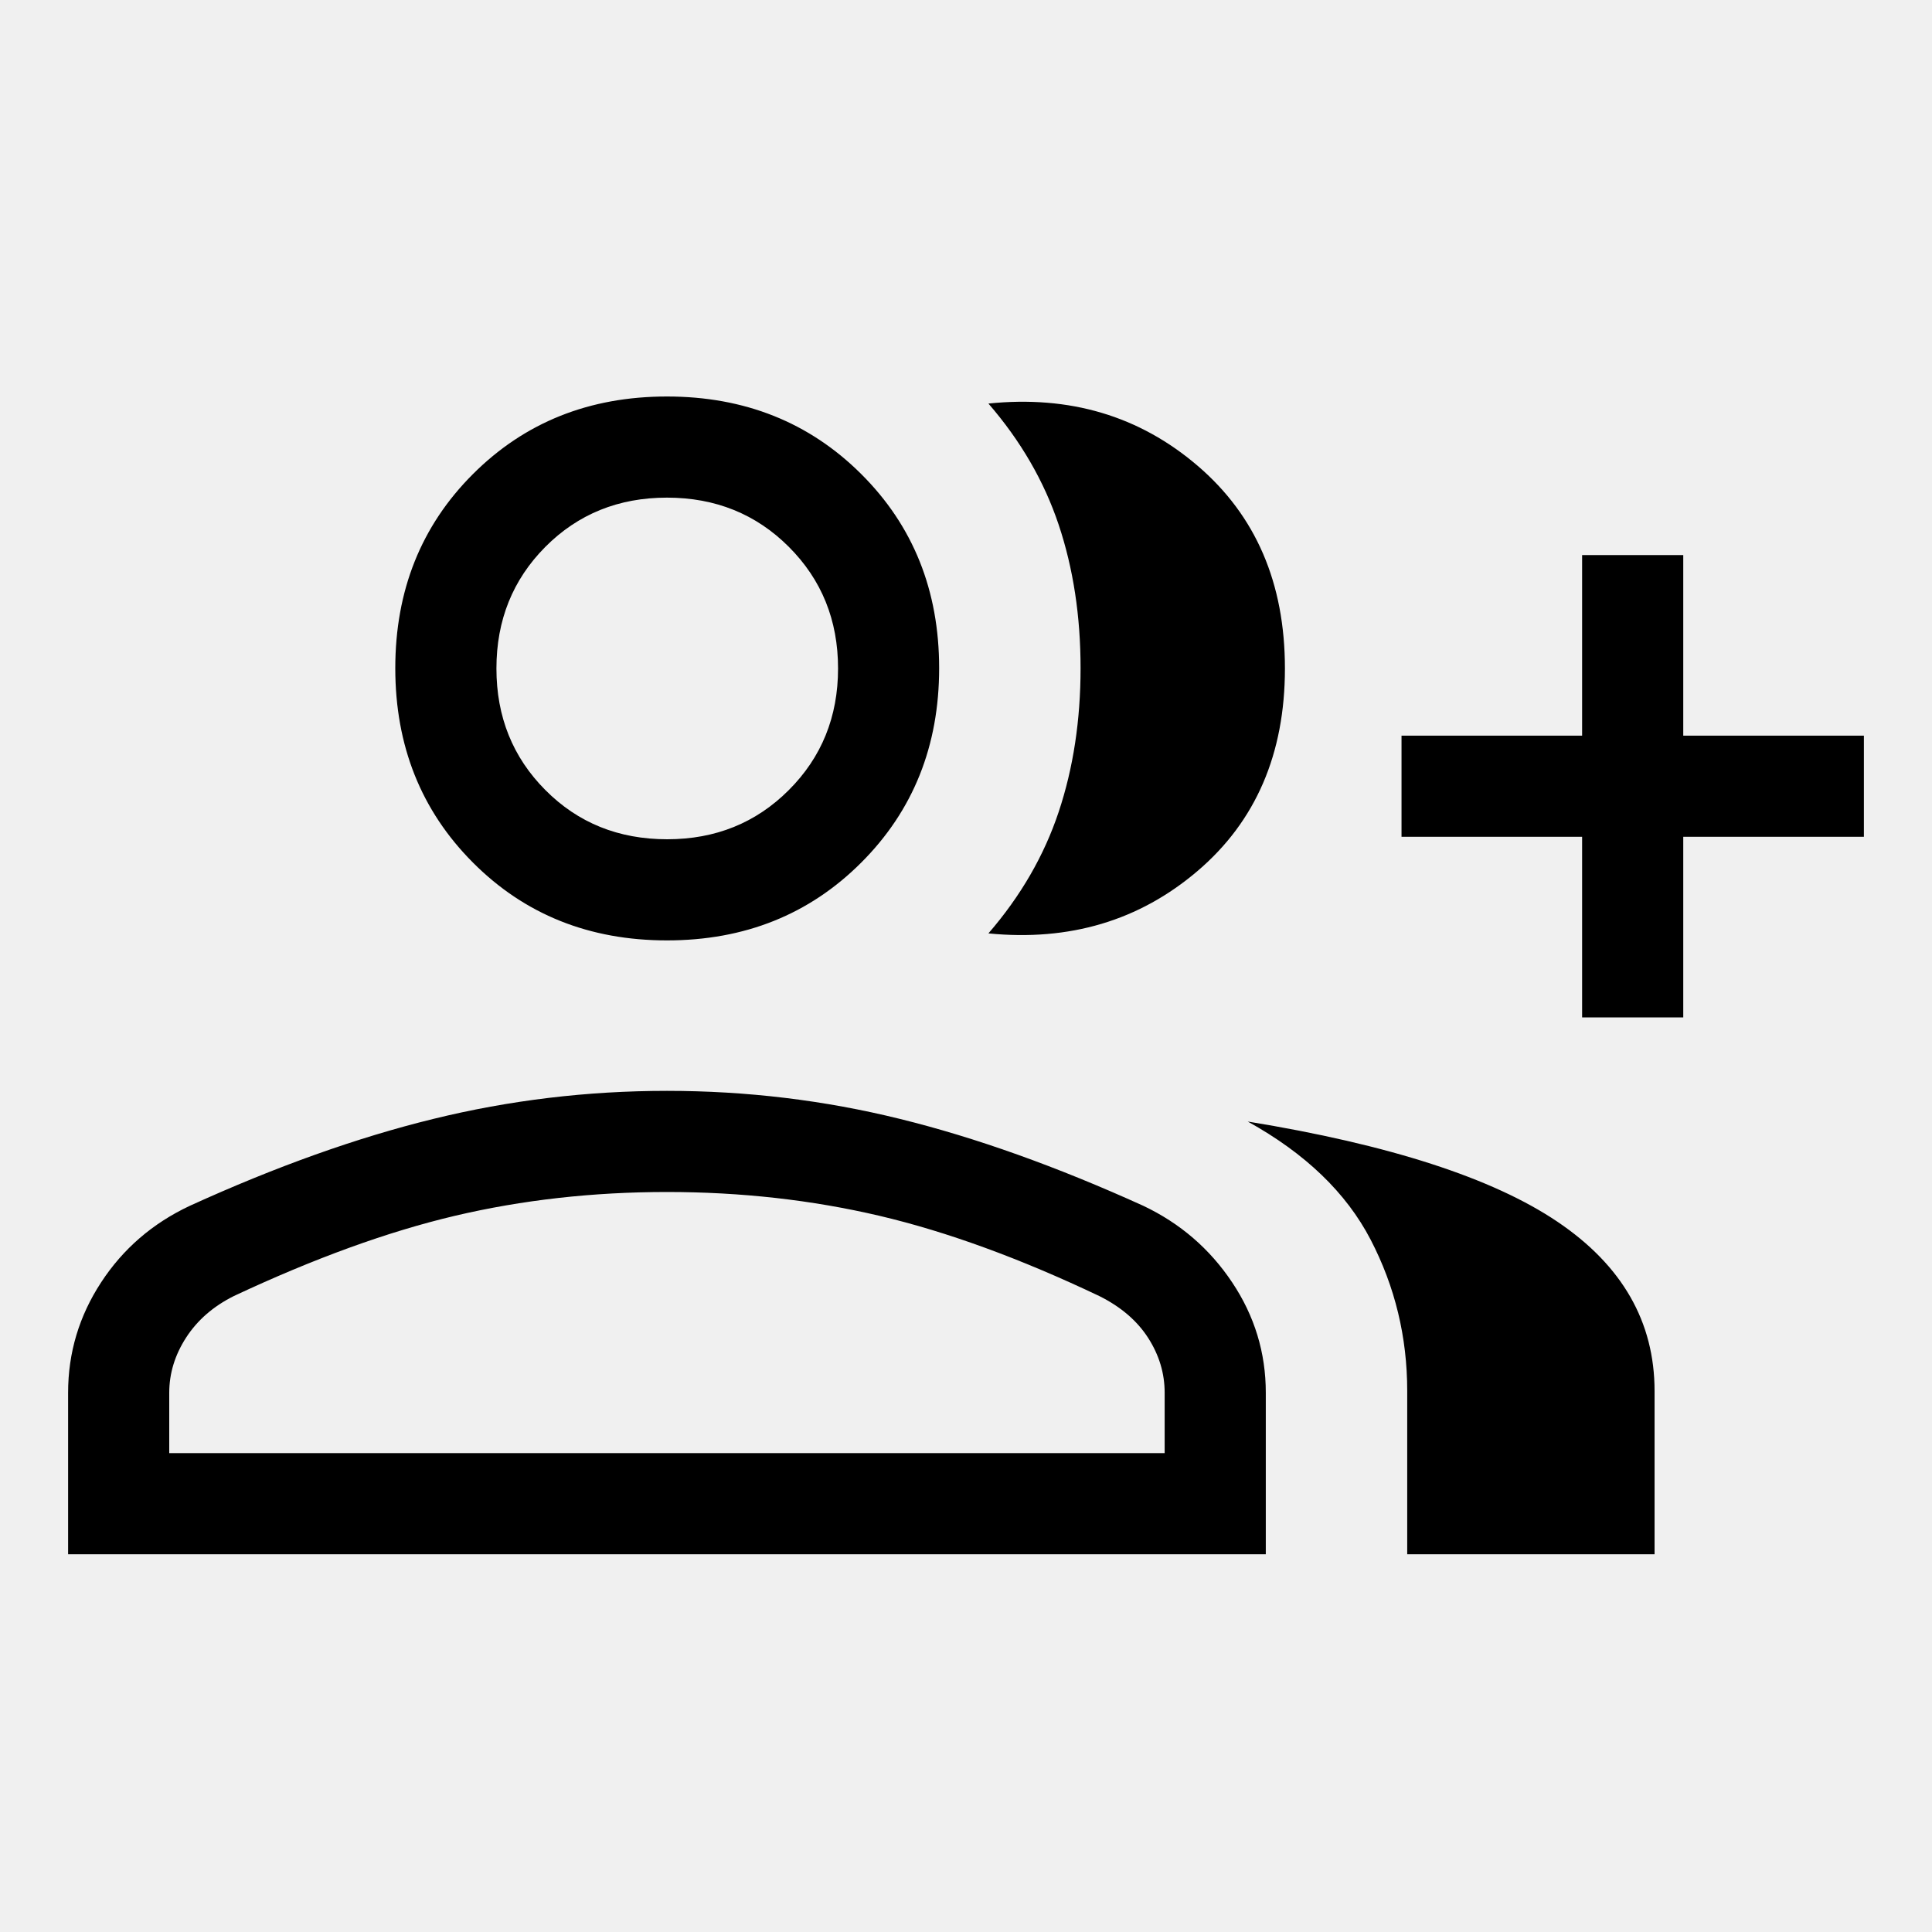
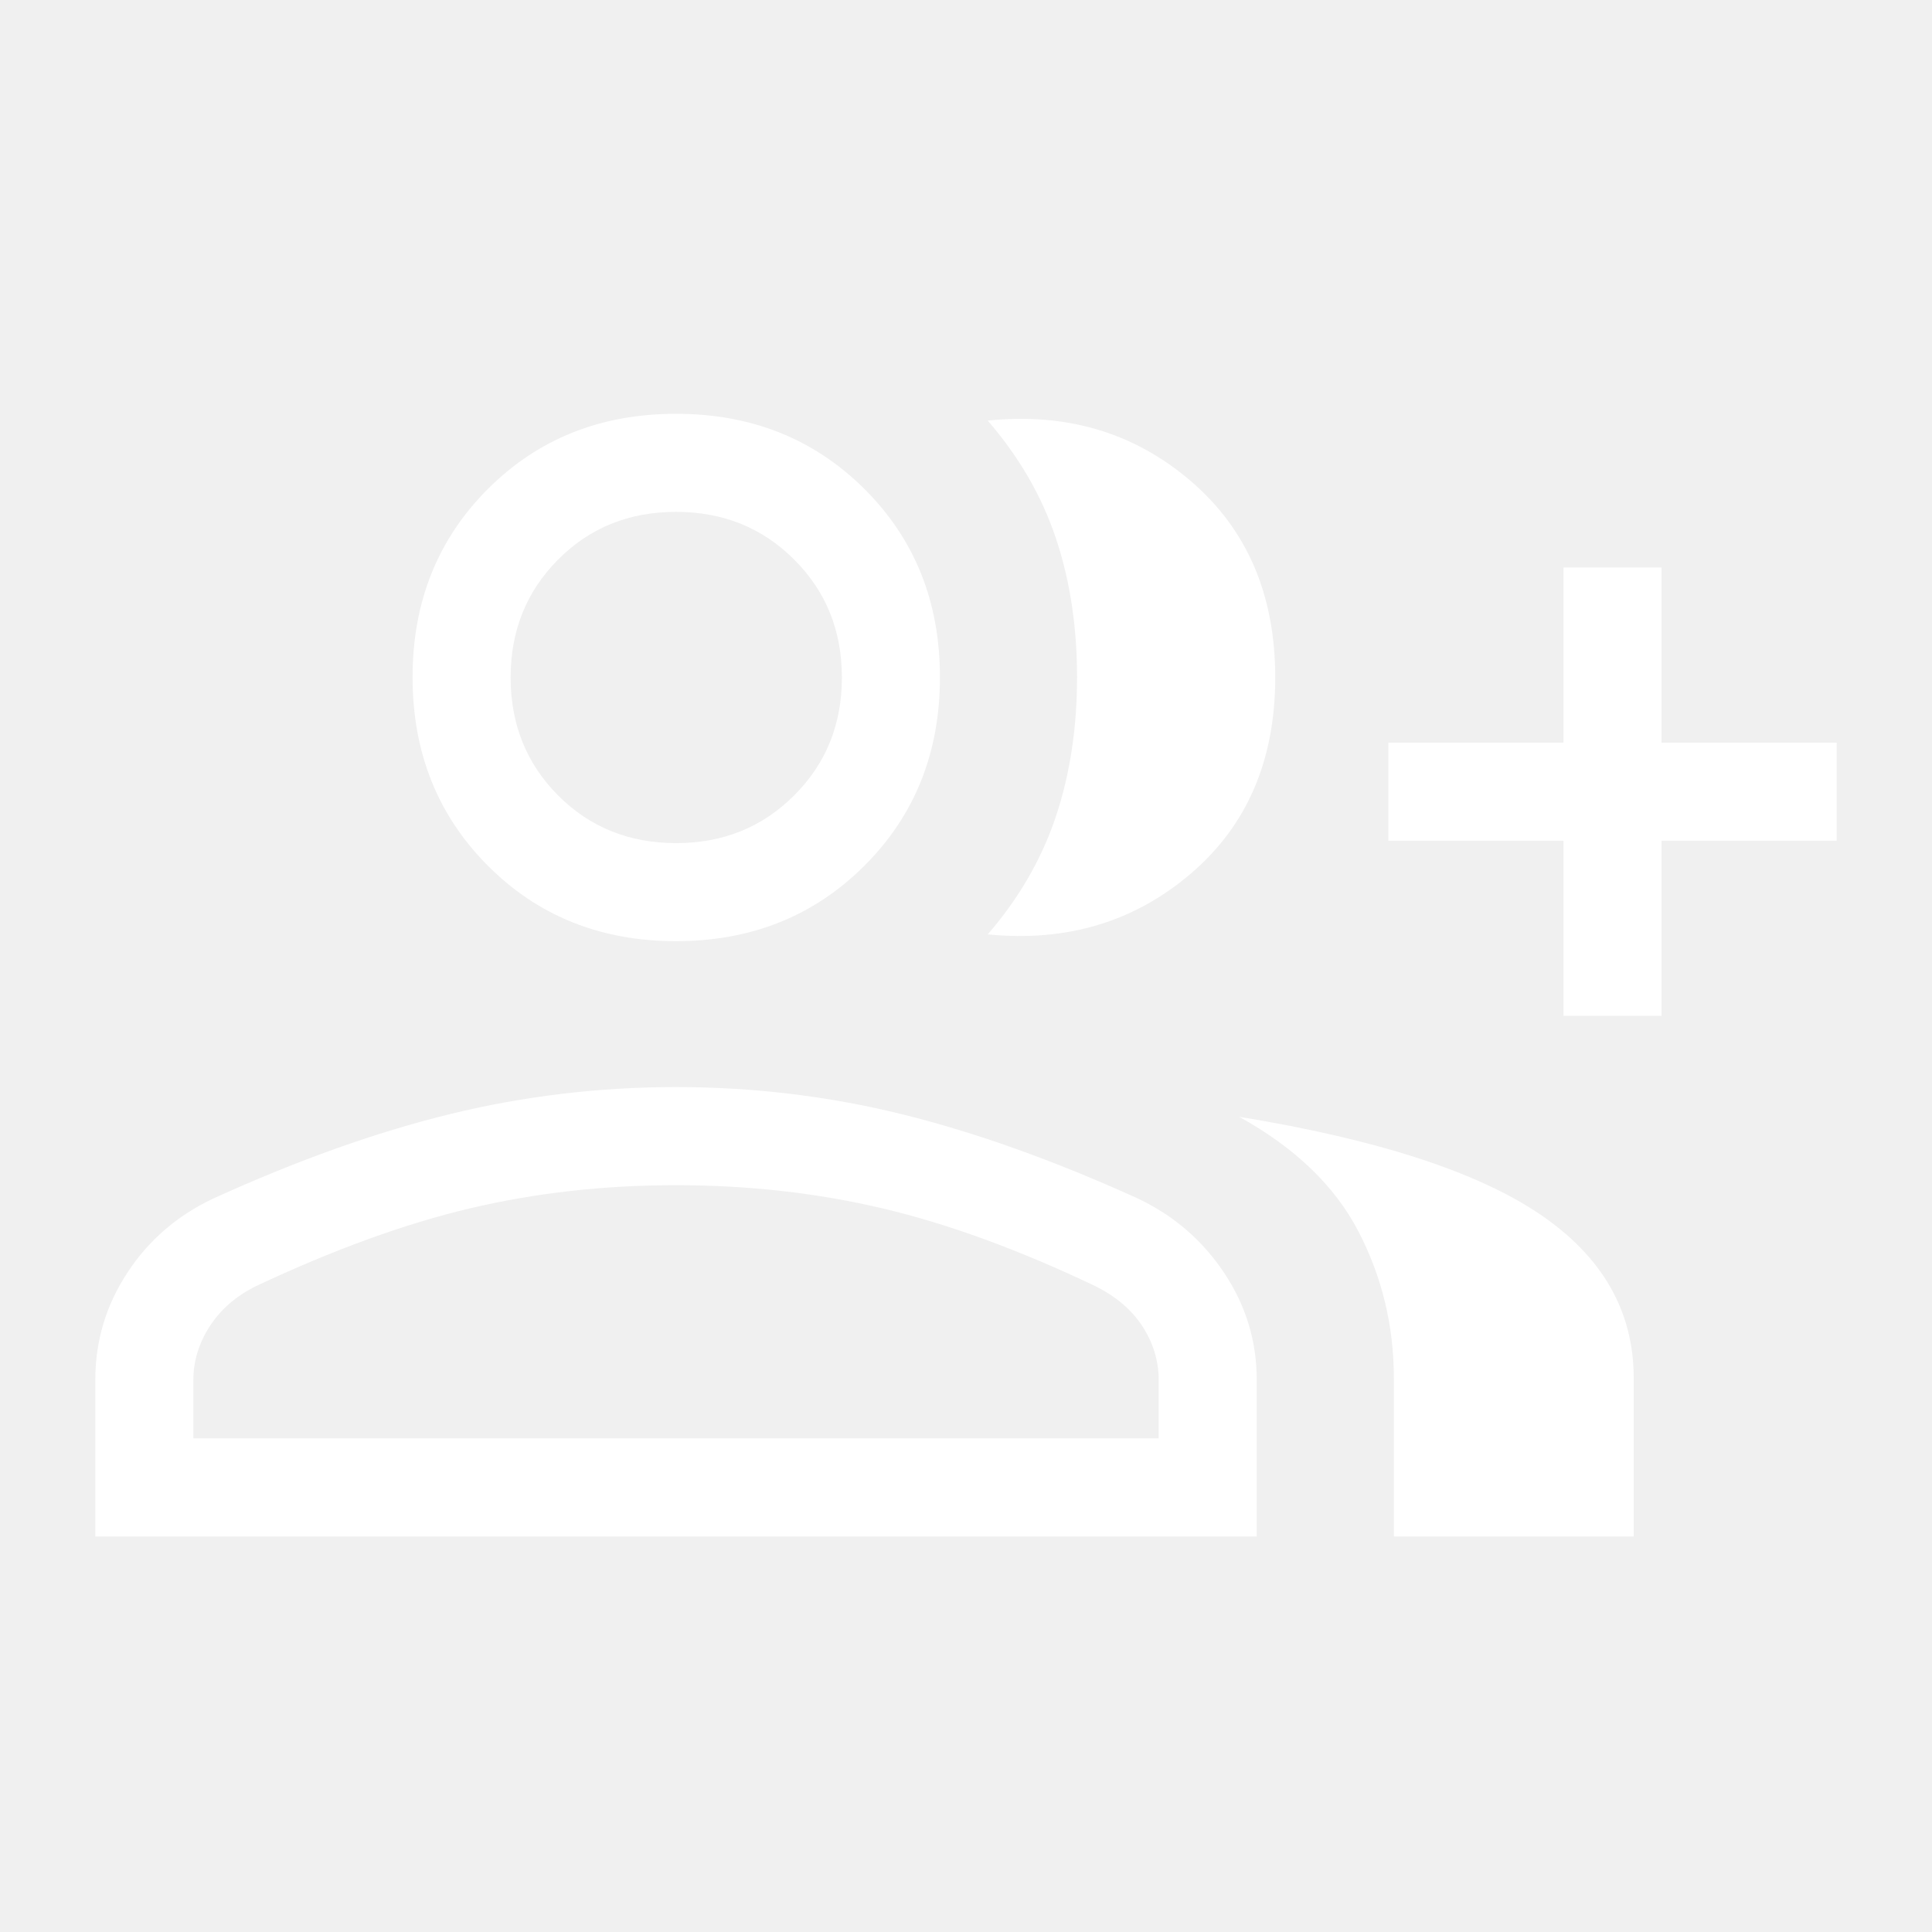
- <svg xmlns="http://www.w3.org/2000/svg" width="40" height="40" viewBox="0 0 40 40" fill="none">
-   <path d="M20.464 19.325C21.132 18.553 21.617 17.715 21.919 16.809C22.221 15.903 22.372 14.911 22.372 13.834C22.372 12.758 22.221 11.768 21.919 10.865C21.617 9.963 21.132 9.126 20.464 8.355C22.145 8.182 23.589 8.611 24.794 9.642C26 10.673 26.603 12.072 26.603 13.84C26.603 15.607 26 17.005 24.794 18.033C23.589 19.06 22.145 19.491 20.464 19.325ZM29.135 32.179V28.799C29.135 27.681 28.882 26.637 28.377 25.665C27.872 24.694 27.024 23.879 25.833 23.22C28.765 23.698 30.902 24.389 32.244 25.294C33.586 26.198 34.256 27.367 34.256 28.799V32.179H29.135ZM32.756 21.064V17.325H29.017V15.231H32.756V11.492H34.85V15.231H38.59V17.325H34.85V21.064H32.756ZM13.809 19.47C12.201 19.47 10.862 18.933 9.791 17.858C8.719 16.783 8.184 15.442 8.184 13.834C8.184 12.227 8.719 10.887 9.791 9.816C10.862 8.745 12.201 8.209 13.809 8.209C15.416 8.209 16.758 8.745 17.832 9.816C18.907 10.887 19.444 12.227 19.444 13.834C19.444 15.442 18.907 16.783 17.832 17.858C16.758 18.933 15.416 19.47 13.809 19.47ZM1.41 32.179V28.835C1.41 28.008 1.638 27.246 2.093 26.551C2.547 25.855 3.16 25.326 3.932 24.964C5.714 24.152 7.394 23.552 8.971 23.166C10.547 22.779 12.16 22.585 13.809 22.585C15.458 22.585 17.066 22.779 18.633 23.166C20.2 23.552 21.879 24.152 23.669 24.964C24.433 25.326 25.047 25.855 25.511 26.551C25.975 27.246 26.207 28.008 26.207 28.835V32.179H1.41ZM13.814 17.376C14.813 17.376 15.653 17.037 16.332 16.357C17.011 15.678 17.351 14.839 17.351 13.84C17.351 12.84 17.011 12.001 16.332 11.322C15.653 10.643 14.812 10.303 13.809 10.303C12.806 10.303 11.967 10.643 11.291 11.322C10.616 12.001 10.278 12.84 10.278 13.84C10.278 14.839 10.615 15.678 11.291 16.357C11.966 17.037 12.807 17.376 13.814 17.376ZM3.504 30.085H24.113V28.835C24.113 28.435 24 28.057 23.772 27.701C23.544 27.346 23.207 27.056 22.759 26.833C21.123 26.055 19.606 25.501 18.208 25.172C16.81 24.844 15.343 24.679 13.809 24.679C12.274 24.679 10.811 24.844 9.418 25.172C8.025 25.501 6.5 26.055 4.842 26.833C4.417 27.045 4.088 27.331 3.854 27.692C3.621 28.052 3.504 28.434 3.504 28.835L3.504 30.085Z" fill="black" />
+ <svg xmlns="http://www.w3.org/2000/svg" width="33" height="33" viewBox="0 0 33 33" fill="none">
+   <path d="M16.871 15.96C17.405 15.343 17.793 14.672 18.035 13.947C18.277 13.222 18.397 12.429 18.397 11.568C18.397 10.706 18.277 9.914 18.035 9.192C17.793 8.47 17.405 7.801 16.871 7.184C18.216 7.045 19.371 7.389 20.335 8.213C21.3 9.038 21.782 10.158 21.782 11.572C21.782 12.986 21.3 14.104 20.335 14.926C19.371 15.748 18.216 16.093 16.871 15.96ZM23.808 26.244V23.539C23.808 22.645 23.606 21.809 23.202 21.032C22.798 20.255 22.119 19.603 21.167 19.076C23.512 19.459 25.221 20.011 26.295 20.735C27.368 21.459 27.905 22.393 27.905 23.539V26.244H23.808ZM26.705 17.351V14.36H23.714V12.685H26.705V9.693H28.38V12.685H31.372V14.36H28.38V17.351H26.705ZM11.547 16.076C10.261 16.076 9.189 15.646 8.332 14.786C7.476 13.927 7.047 12.854 7.047 11.568C7.047 10.281 7.476 9.21 8.332 8.353C9.189 7.496 10.261 7.068 11.547 7.068C12.833 7.068 13.906 7.496 14.766 8.353C15.626 9.21 16.055 10.281 16.055 11.568C16.055 12.854 15.626 13.927 14.766 14.786C13.906 15.646 12.833 16.076 11.547 16.076ZM1.628 26.244V23.568C1.628 22.906 1.81 22.297 2.174 21.741C2.538 21.184 3.028 20.761 3.645 20.471C5.072 19.821 6.415 19.342 7.677 19.032C8.938 18.723 10.228 18.568 11.547 18.568C12.866 18.568 14.153 18.723 15.406 19.032C16.66 19.342 18.003 19.821 19.435 20.471C20.046 20.761 20.538 21.184 20.909 21.741C21.28 22.297 21.466 22.906 21.466 23.568V26.244H1.628ZM11.551 14.401C12.351 14.401 13.022 14.129 13.565 13.586C14.109 13.043 14.38 12.371 14.38 11.572C14.38 10.772 14.109 10.101 13.565 9.558C13.022 9.014 12.349 8.743 11.547 8.743C10.745 8.743 10.073 9.014 9.533 9.558C8.992 10.101 8.722 10.772 8.722 11.572C8.722 12.371 8.992 13.043 9.532 13.586C10.073 14.129 10.745 14.401 11.551 14.401ZM3.303 24.568H19.791V23.568C19.791 23.248 19.7 22.945 19.518 22.661C19.335 22.377 19.065 22.145 18.707 21.967C17.399 21.344 16.185 20.901 15.066 20.638C13.948 20.375 12.775 20.244 11.547 20.244C10.319 20.244 9.149 20.375 8.034 20.638C6.92 20.901 5.7 21.344 4.374 21.967C4.033 22.136 3.77 22.365 3.583 22.653C3.397 22.942 3.303 23.247 3.303 23.568L3.303 24.568Z" fill="white" />
</svg>
